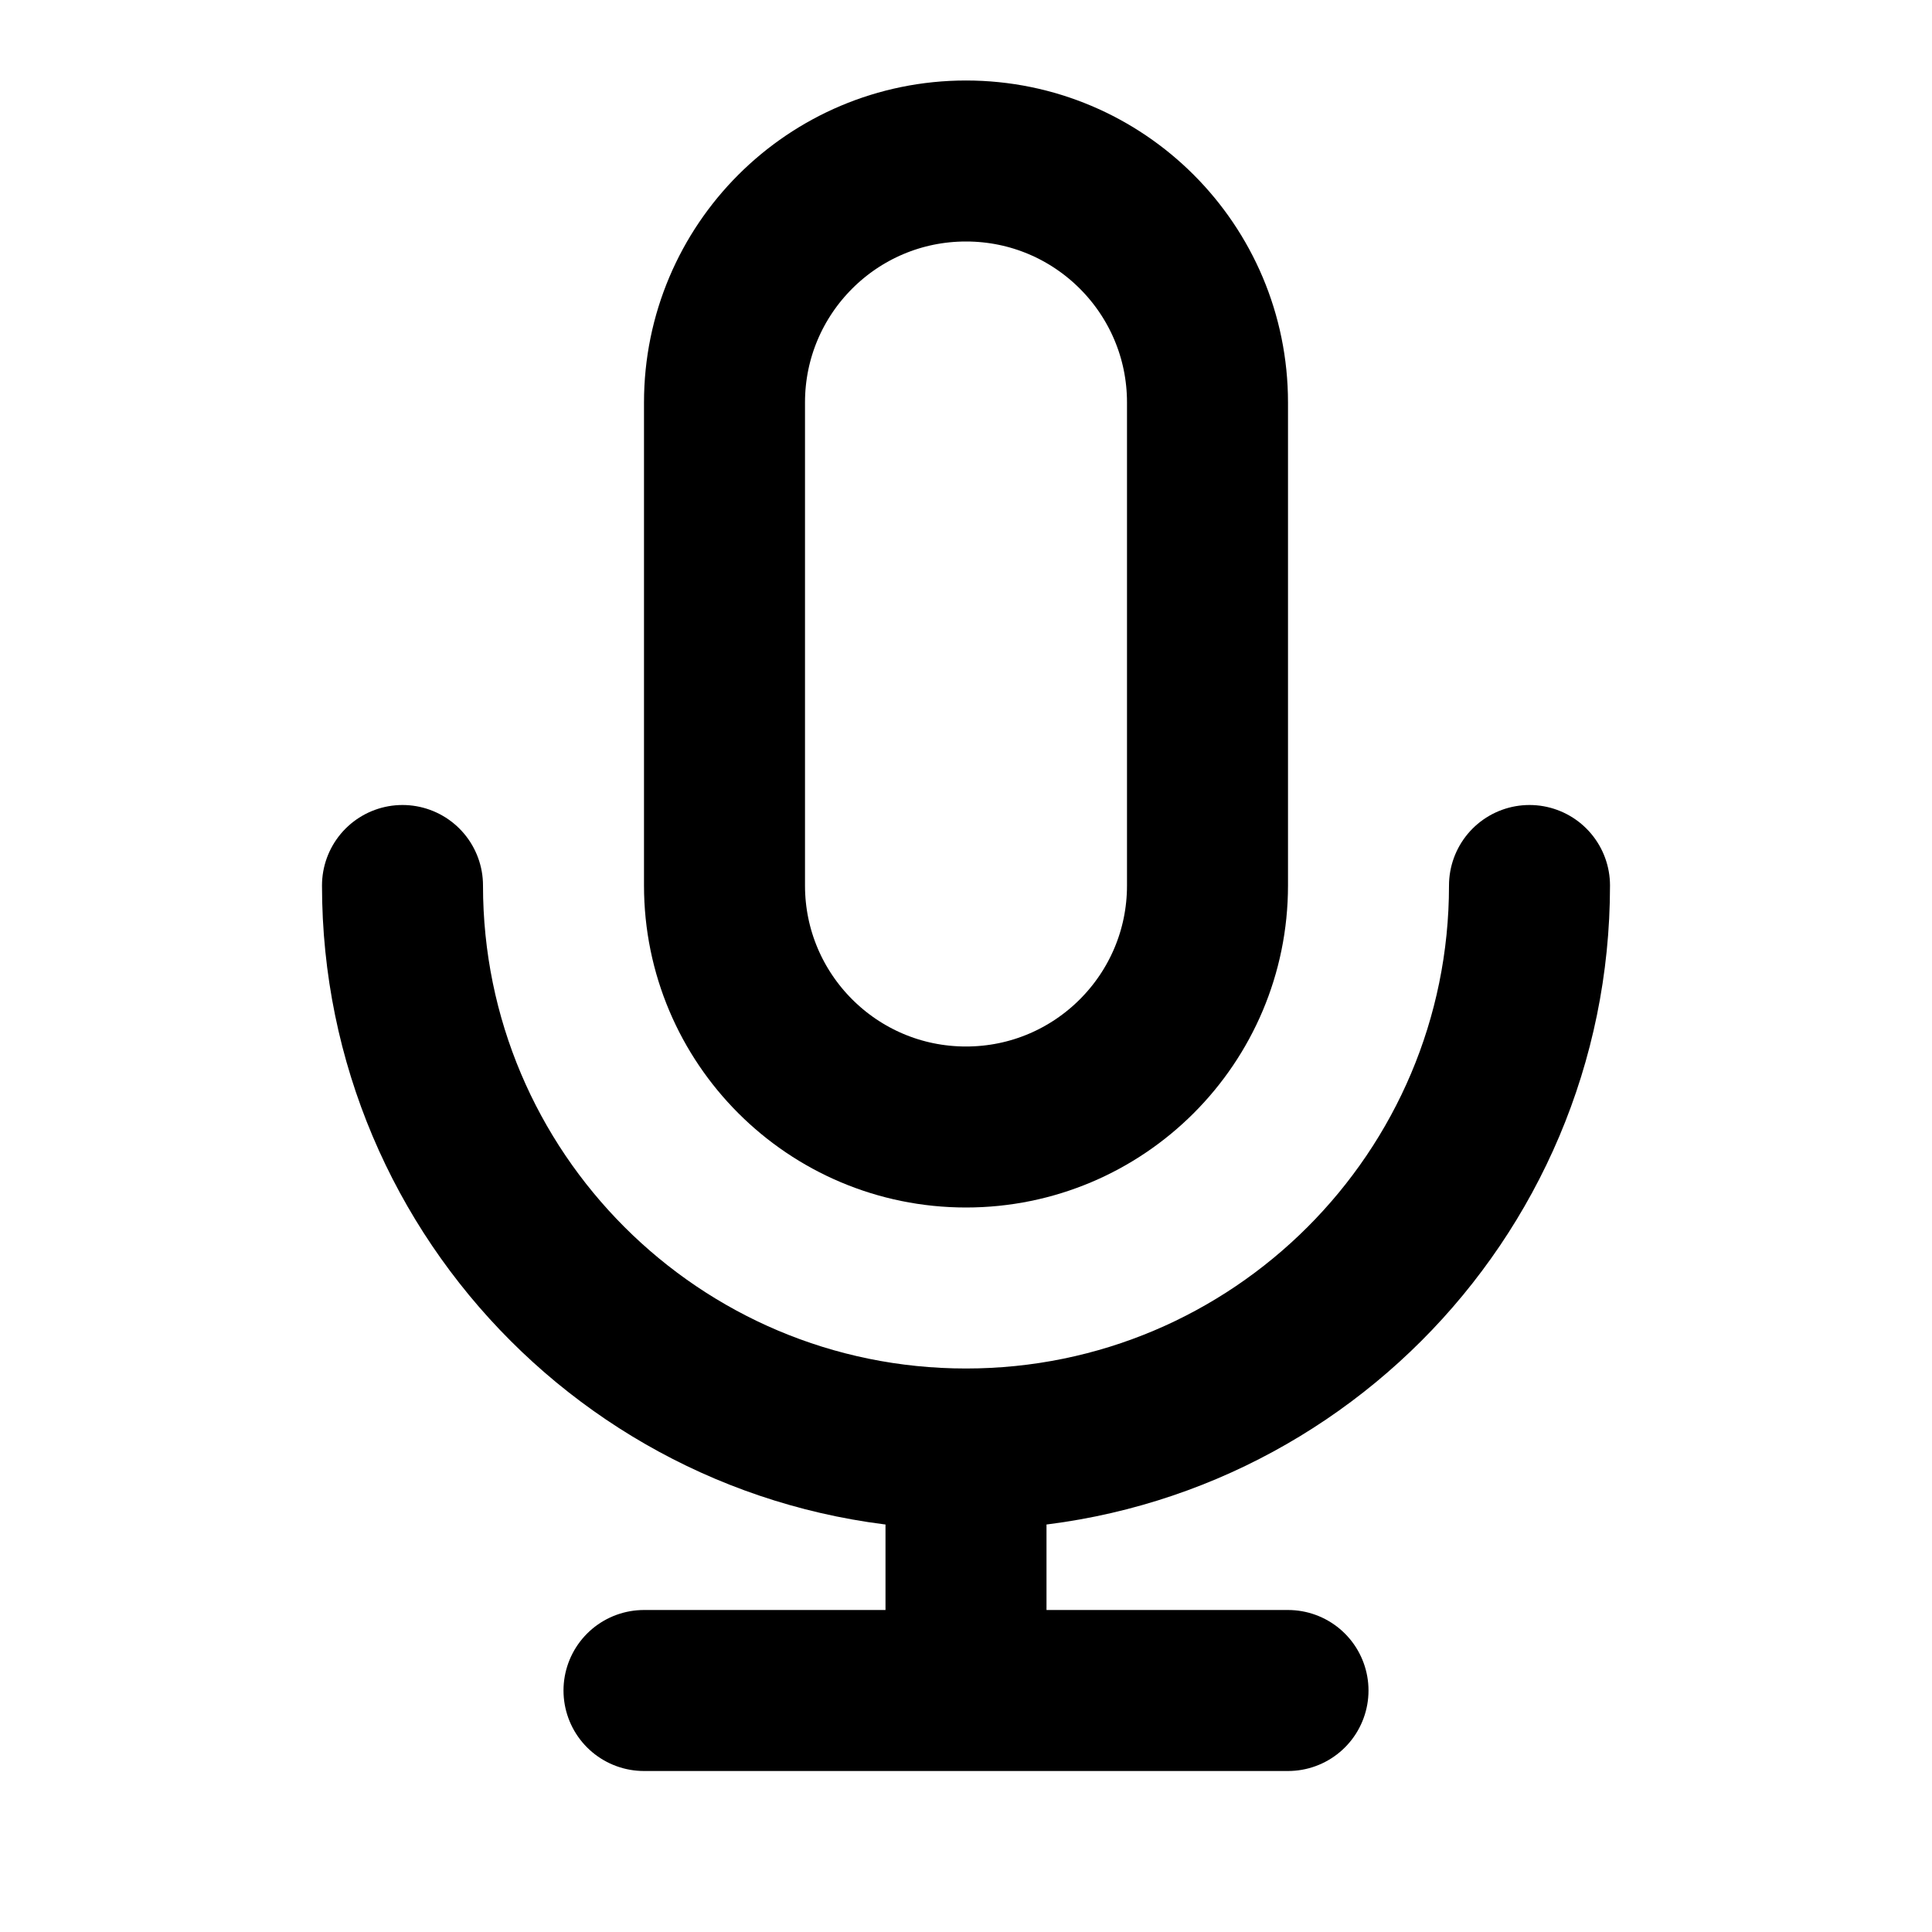
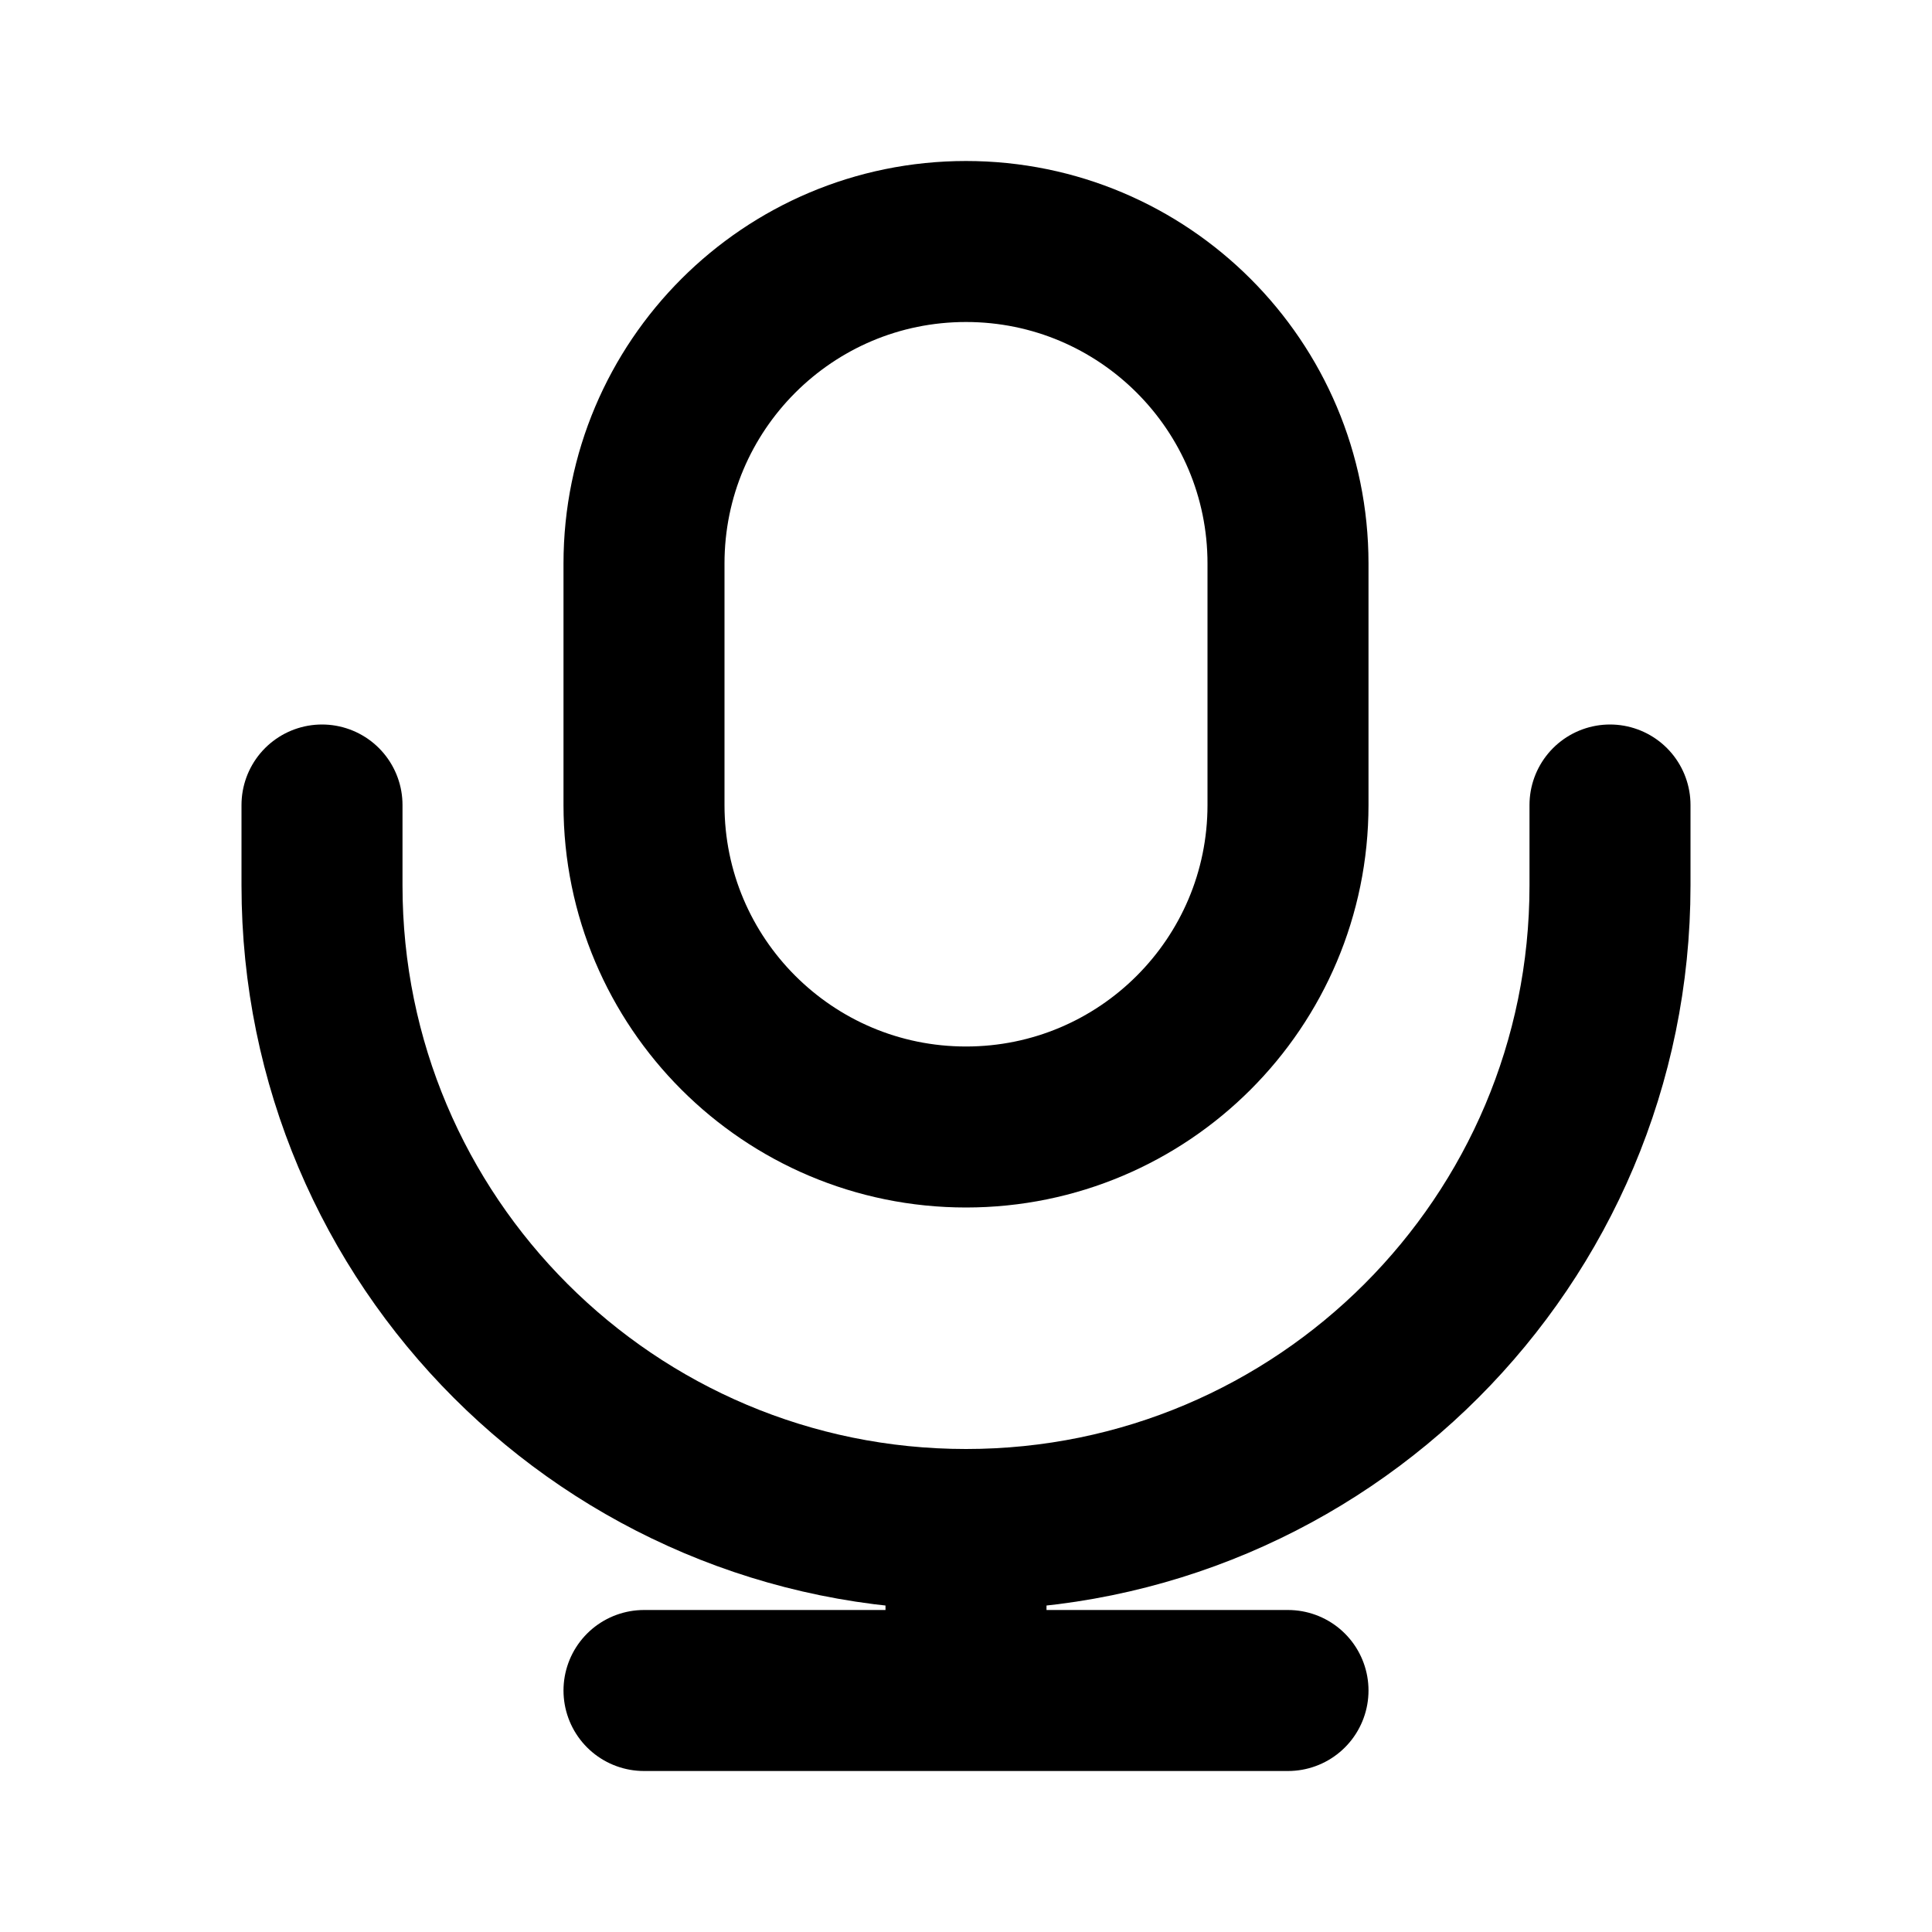
<svg xmlns="http://www.w3.org/2000/svg" width="24" height="24" viewBox="0 0 24 24" fill="none" stroke="currentColor" stroke-width="2" stroke-linecap="round" stroke-linejoin="round">
-   <rect x="9" y="2" width="6" height="12" rx="3" />
-   <path d="M5 11a7 7 0 0 0 14 0M12 18v3M8 21h8" />
+   <rect x="8" y="3" width="8" height="11" rx="4" />
+   <path d="M4 10v1a8 8 0 0 0 16 0v-1M12 19v2M8 21h8" />
</svg>
